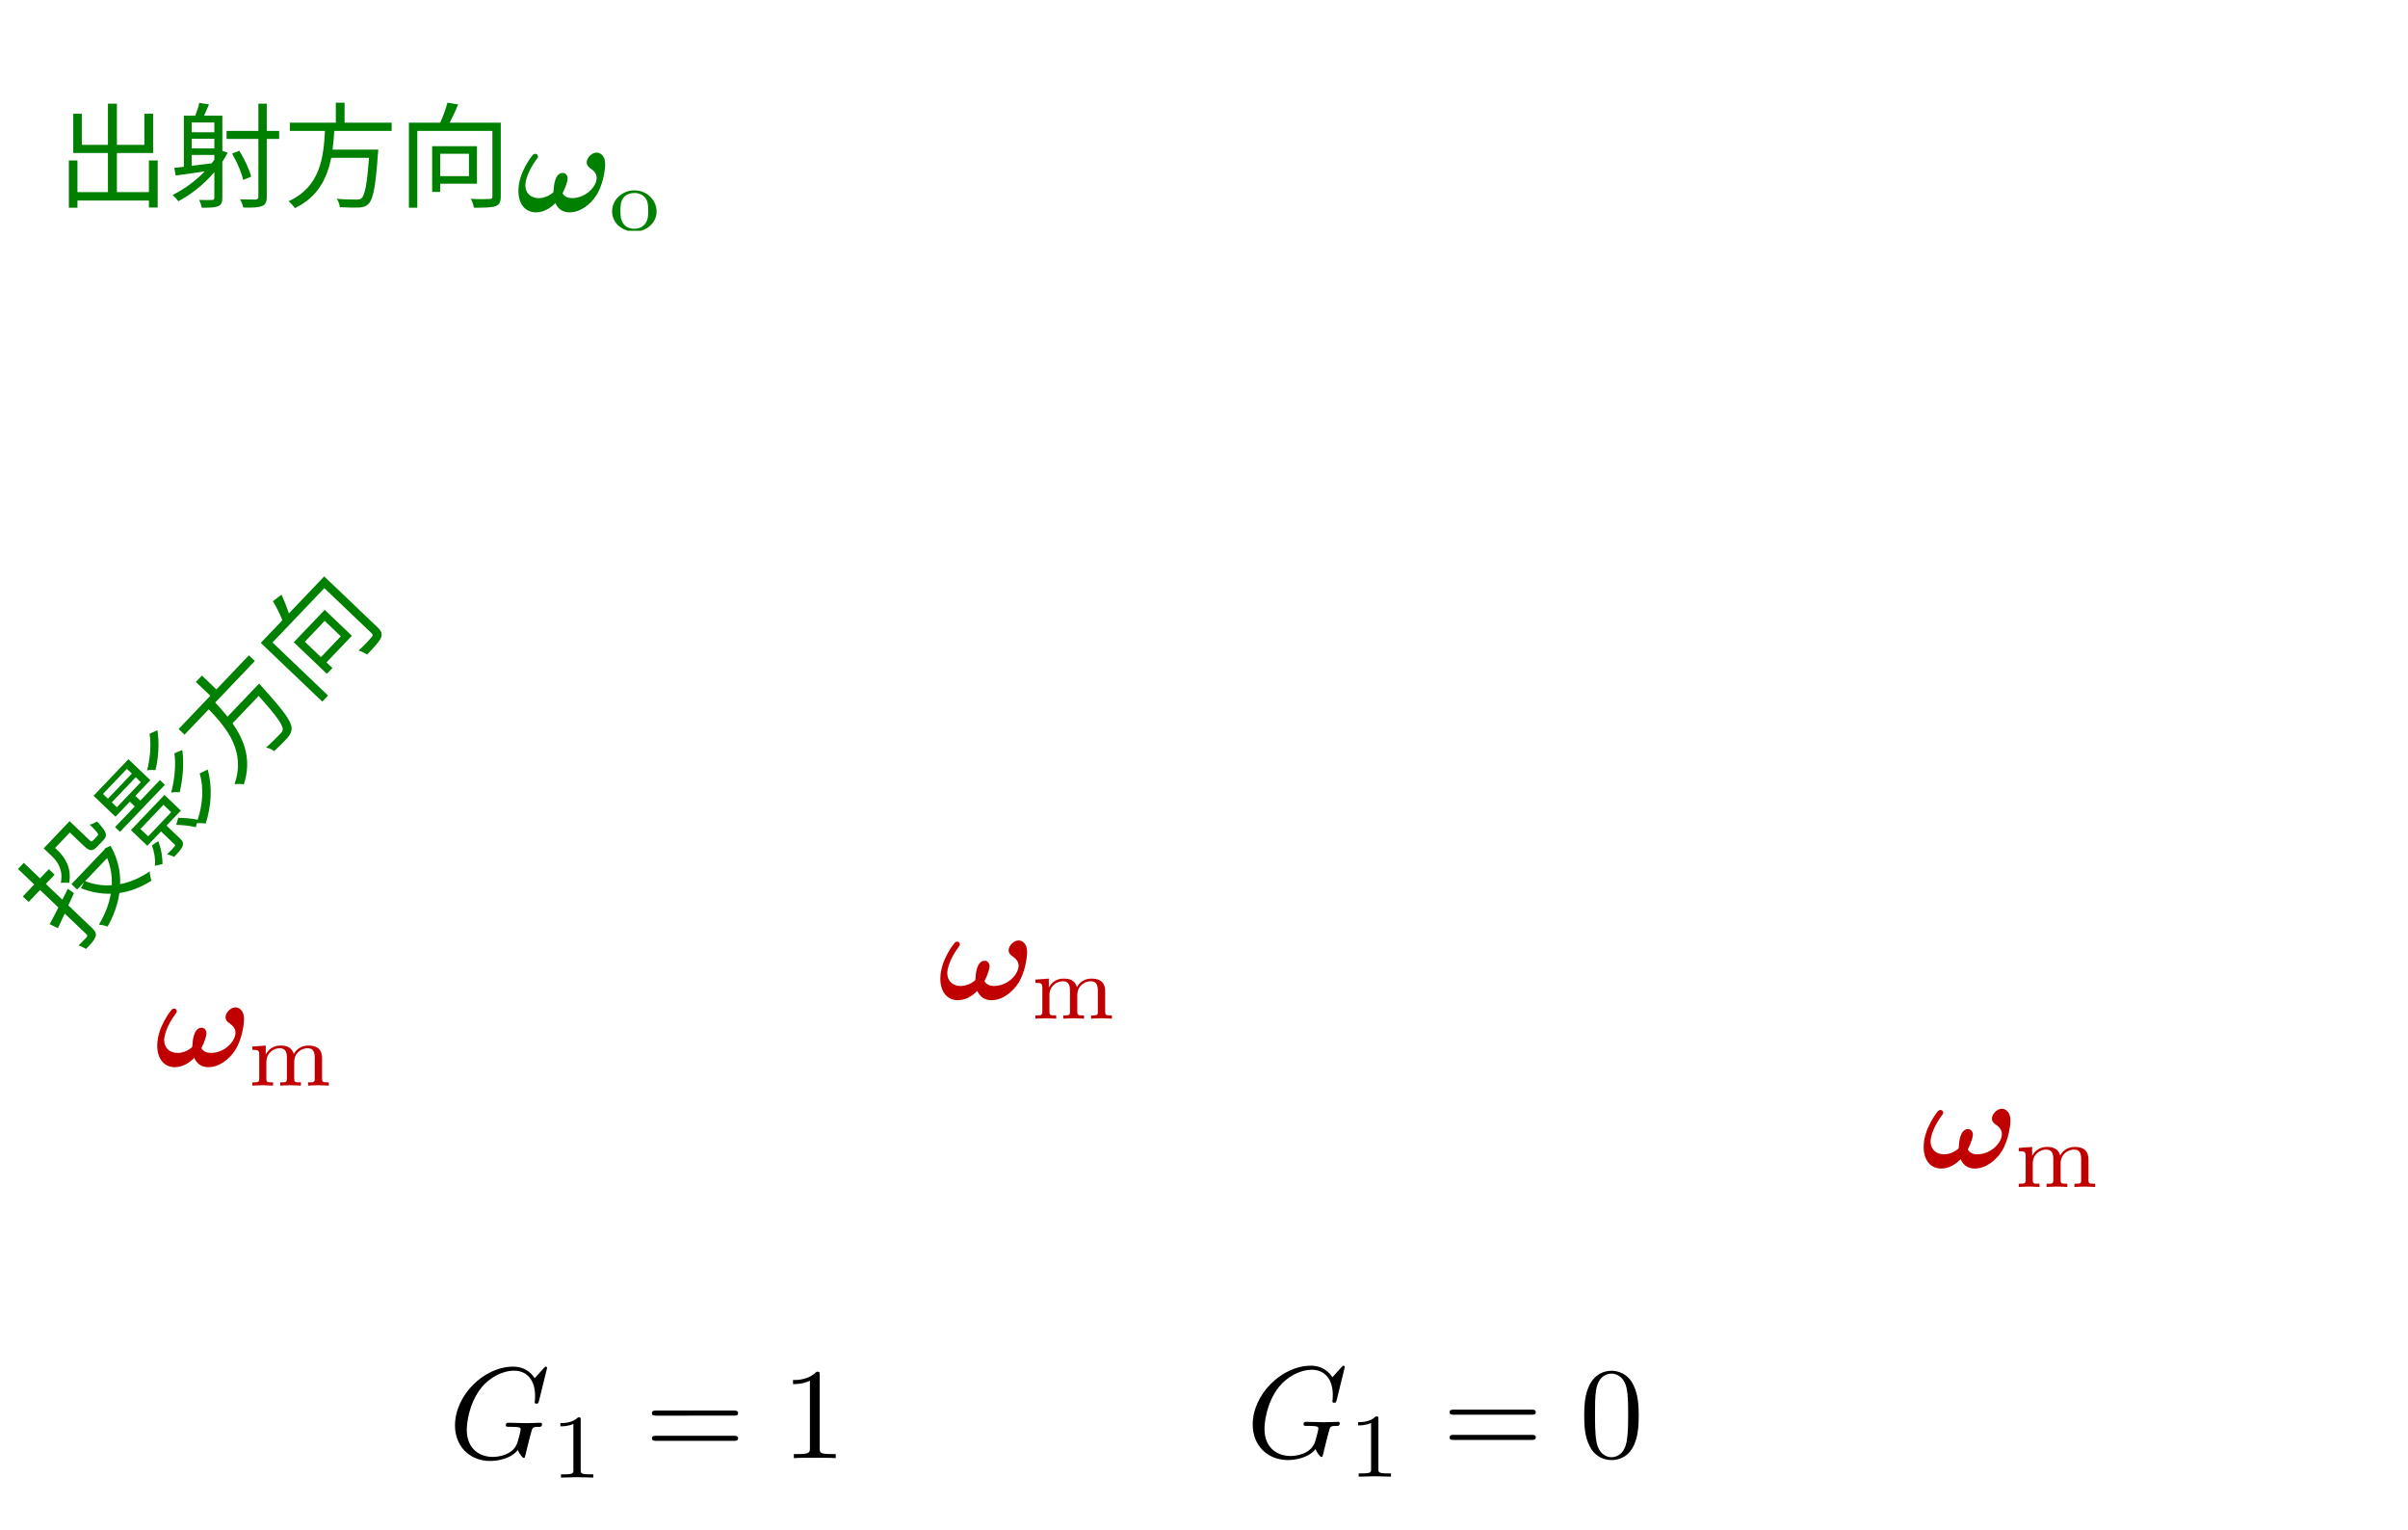
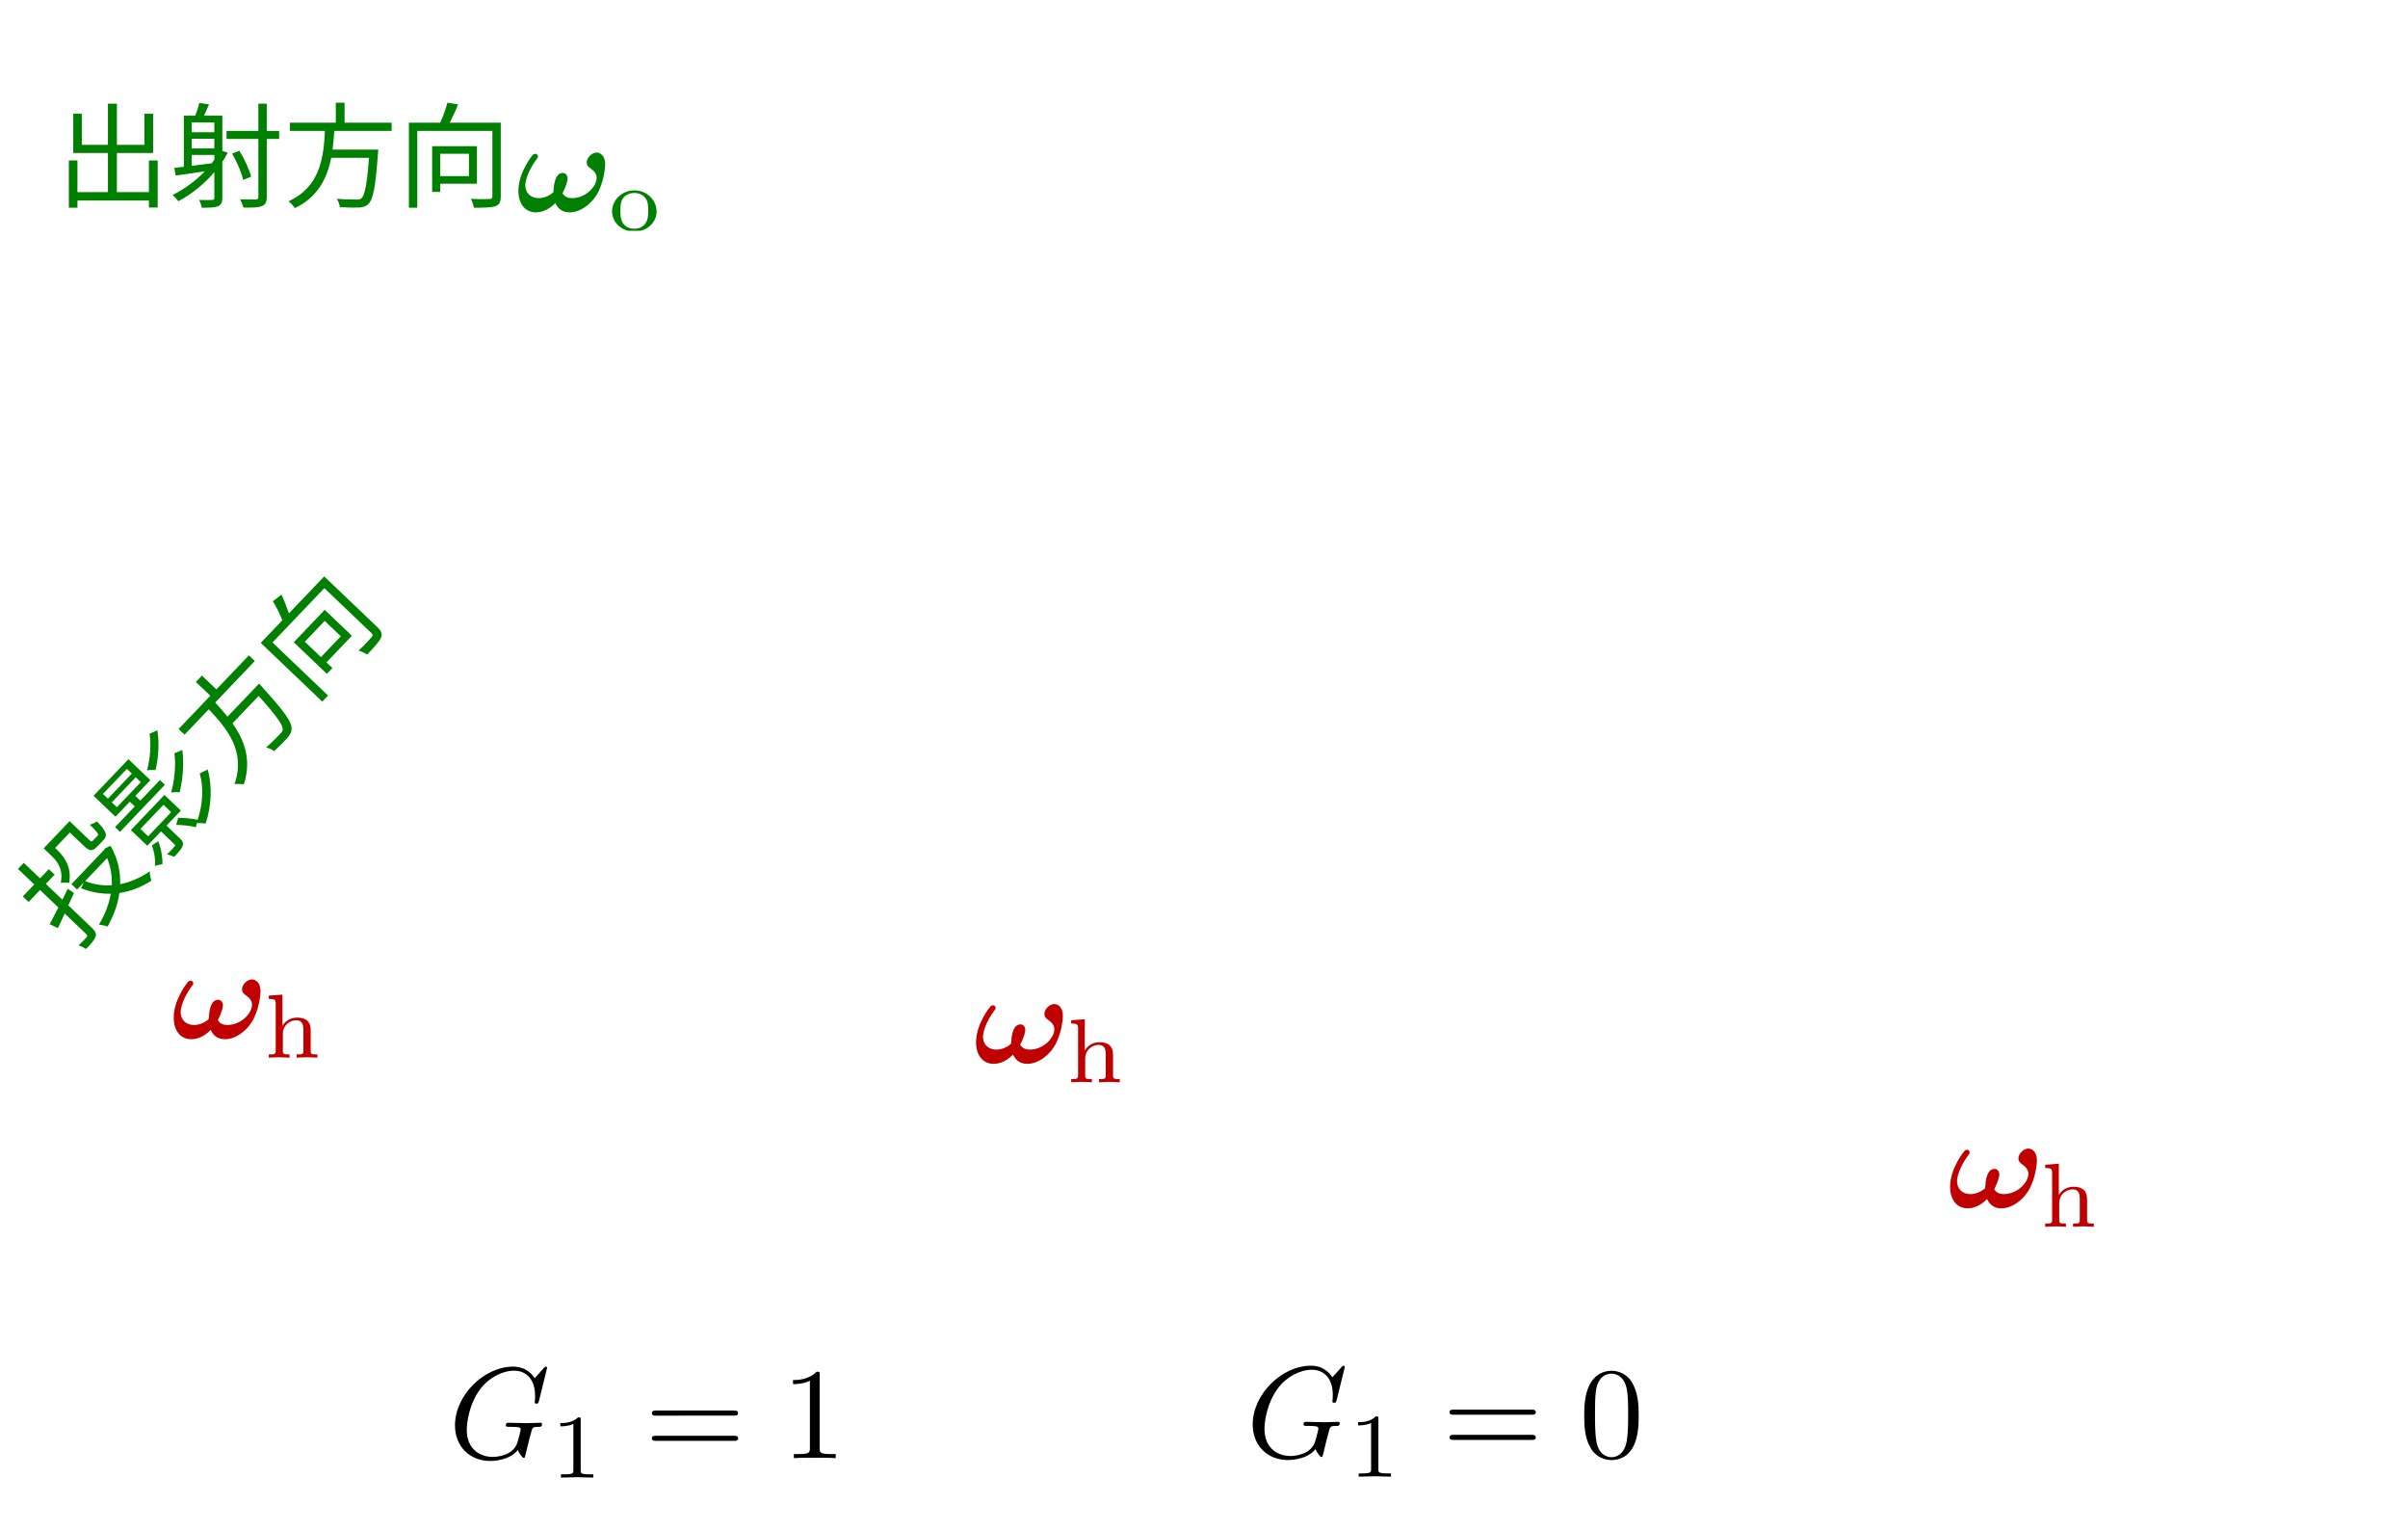
<svg xmlns="http://www.w3.org/2000/svg" width="52.228mm" height="33.174mm" viewBox="0 0 52.228 33.174" version="1.1" id="svg5" xml:space="preserve">
  <defs id="defs2">
    <rect x="394.784" y="410.127" width="49.204" height="16.614" id="rect7762" />
    <rect x="395.189" y="357.036" width="47.117" height="14.035" id="rect5579" />
    <clipPath clipPathUnits="userSpaceOnUse" id="clipPath5519">
      <g id="g5523" transform="matrix(7.777659,0,0,-7.777659,-841.3998,986.583)">
        <path d="m 108.182,126.848 h 52.298 V 93.674 h -52.298 z" id="path5521" style="stroke-width:0.129" />
      </g>
    </clipPath>
    <clipPath id="clipPath6293">
      <path clip-rule="nonzero" d="m 7,2 h 4 V 5.922 H 7 Z m 0,0" id="path3915" />
    </clipPath>
    <clipPath id="clipPath435">
      <path clip-rule="nonzero" d="m 7,2 h 7 V 5.922 H 7 Z m 0,0" id="path1110" />
    </clipPath>
    <clipPath id="clipPath9060">
      <path clip-rule="nonzero" d="m 8,3 h 4 V 8.301 H 8 Z m 0,0" id="path8471" />
    </clipPath>
    <clipPath id="clipPath953">
      <path clip-rule="nonzero" d="m 8,3 h 4 V 8.301 H 8 Z m 0,0" id="path3401" />
    </clipPath>
    <clipPath id="clipPath5658">
      <path clip-rule="nonzero" d="m 25,0 h 5.566 V 8 H 25 Z m 0,0" id="path3227" />
    </clipPath>
    <clipPath id="clipPath435-0">
      <path clip-rule="nonzero" d="m 7,2 h 7 V 5.922 H 7 Z m 0,0" id="path1110-6" />
    </clipPath>
    <clipPath id="clipPath435-3">
      <path clip-rule="nonzero" d="m 7,2 h 7 V 5.922 H 7 Z m 0,0" id="path1110-63" />
    </clipPath>
+     <clipPath id="clipPath1193">
+       <path clip-rule="nonzero" d="m 7,1 h 5 V 5.922 H 7 Z m 0,0" id="path207" />
+     </clipPath>
+     <clipPath id="clipPath1193-6">
+       <path clip-rule="nonzero" d="m 7,1 h 5 V 5.922 H 7 Z m 0,0" id="path207-5" />
+     </clipPath>
+     <clipPath id="clipPath1193-8">
+       <path clip-rule="nonzero" d="m 7,1 h 5 V 5.922 H 7 Z m 0,0" id="path207-4" />
+     </clipPath>
  </defs>
-   <g id="layer1" transform="translate(-108.2518,-93.67427)">
+   <g id="layer1" transform="translate(-108.252, -93.6743)">
    <g id="g1150" transform="matrix(0.1285734,0,0,-0.1285734,108.1816,126.8483)" />
    <g id="g1380" style="display:inline" transform="matrix(0.1285734,0,0,-0.1285734,108.1816,126.8483)" clip-path="url(#clipPath5519)">
      <g transform="matrix(1,0,0,-1,0,258.0208)" id="g1158">
        <path d="M 351.363,249.113 132.125,42.902" style="fill:none;stroke:#000000;stroke-width:1.6;stroke-linecap:butt;stroke-linejoin:miter;stroke-miterlimit:4;stroke-dasharray:1.6, 1.6;stroke-dashoffset:0;stroke-opacity:1" id="path1156" />
      </g>
      <g transform="matrix(1,0,0,-1,0,258.0208)" id="g1162">
        <path d="M 187.914,246.422 57.234,123.508" style="fill:#000000;fill-opacity:1;fill-rule:nonzero;stroke:#000000;stroke-width:1.6;stroke-linecap:butt;stroke-linejoin:miter;stroke-miterlimit:4;stroke-dasharray:1.6, 1.6;stroke-dashoffset:0;stroke-opacity:1" id="path1160" />
      </g>
      <g transform="matrix(1,0,0,-1,0,258.0208)" id="g1166">
        <path d="M 61.258,131.363 12.527,183.176" style="fill:#00ff00;fill-opacity:1;fill-rule:nonzero;stroke:#c00000;stroke-width:1.6;stroke-linecap:butt;stroke-linejoin:miter;stroke-miterlimit:4;stroke-dasharray:none;stroke-opacity:1" id="path1164" />
      </g>
      <g transform="matrix(-0.940583,-1,-1,0.940583,0,258.0208)" id="g1170">
        <path d="m 39.128,-95.428 -10e-4,-5.268" style="fill:none;stroke:#c00000;stroke-width:0.583;stroke-linecap:butt;stroke-linejoin:miter;stroke-miterlimit:4;stroke-dasharray:none;stroke-opacity:1" id="path1168" />
      </g>
      <g transform="matrix(-0.940583,-1,-1,0.940583,0,258.0208)" id="g1174">
        <path d="m 90.937,-95.428 0.002,-5.268" style="fill:none;stroke:#c00000;stroke-width:0.583;stroke-linecap:butt;stroke-linejoin:miter;stroke-miterlimit:4;stroke-dasharray:none;stroke-opacity:1" id="path1172" />
      </g>
      <g transform="matrix(1,0,0,-1,0,258.0208)" id="g1178">
        <path d="m 136.563,51.813 -70.68,75.14" style="fill:#00ff00;fill-opacity:1;fill-rule:nonzero;stroke:#c00000;stroke-width:1.6;stroke-linecap:butt;stroke-linejoin:miter;stroke-miterlimit:4;stroke-dasharray:none;stroke-opacity:1" id="path1176" />
      </g>
      <g transform="matrix(-0.940583,-1,-1,0.940583,0,258.0208)" id="g1182">
        <path d="m -40.66,-95.681 -0.002,-5.268" style="fill:none;stroke:#c00000;stroke-width:0.583;stroke-linecap:butt;stroke-linejoin:miter;stroke-miterlimit:4;stroke-dasharray:none;stroke-opacity:1" id="path1180" />
      </g>
      <g transform="matrix(-0.940583,-1,-1,0.940583,0,258.0208)" id="g1186">
        <path d="m 34.48,-95.681 v -5.27" style="fill:none;stroke:#c00000;stroke-width:0.583;stroke-linecap:butt;stroke-linejoin:miter;stroke-miterlimit:4;stroke-dasharray:none;stroke-opacity:1" id="path1184" />
      </g>
      <g transform="matrix(1,0,0,-1,0,258.0208)" id="g1190">
        <path d="M 174.781,12.148 141.414,47.625" style="fill:#00ff00;fill-opacity:1;fill-rule:nonzero;stroke:#c00000;stroke-width:1.6;stroke-linecap:butt;stroke-linejoin:miter;stroke-miterlimit:4;stroke-dasharray:none;stroke-opacity:1" id="path1188" />
      </g>
      <g transform="matrix(-0.940584,-1,-1,0.940584,0,258.0208)" id="g1194">
        <path d="m -80.783,-96.165 v -5.27" style="fill:none;stroke:#c00000;stroke-width:0.583;stroke-linecap:butt;stroke-linejoin:miter;stroke-miterlimit:4;stroke-dasharray:none;stroke-opacity:1" id="path1192" />
      </g>
      <g transform="matrix(-0.940584,-1,-1,0.940584,0,258.0208)" id="g1198">
        <path d="m -45.303,-96.166 -0.002,-5.268" style="fill:none;stroke:#c00000;stroke-width:0.583;stroke-linecap:butt;stroke-linejoin:miter;stroke-miterlimit:4;stroke-dasharray:none;stroke-opacity:1" id="path1196" />
      </g>
      <g transform="matrix(1,0,0,-1,0,258.0208)" id="g1202">
        <path d="m 175.492,250.609 c -6.469,-2.324 -11.812,-9.117 -25.277,-32.14 -3.184,-5.442 -6.215,-10.524 -6.735,-11.289 -0.519,-0.766 -0.871,-1.465 -0.781,-1.555 0.09,-0.09 9.406,8.52 20.699,19.133 11.293,10.609 20.891,19.629 21.329,20.035 0.785,0.738 0.769,0.77 -1.211,2.801 -3.114,3.183 -5.286,4 -8.024,3.015 z" style="fill:#000000;fill-opacity:1;fill-rule:nonzero;stroke:#000000;stroke-width:0.808;stroke-linecap:round;stroke-linejoin:miter;stroke-miterlimit:4;stroke-dasharray:none;stroke-opacity:1" id="path1200" />
      </g>
      <g transform="matrix(1,0,0,-1,0,258.0208)" id="g1206">
        <path d="m 329.711,252.891 c -5.836,-2.078 -11.594,-7.864 -18.168,-18.258 -1.336,-2.11 -5.941,-9.93 -10.234,-17.375 -8.871,-15.383 -13.102,-22.383 -16.821,-27.836 -1.425,-2.086 -2.543,-3.844 -2.48,-3.902 0.129,-0.125 67.539,63.222 67.695,63.617 0.059,0.148 -2.215,1.156 -5.051,2.242 -4.613,1.766 -5.558,1.988 -8.996,2.117 -2.992,0.113 -4.301,-0.019 -5.945,-0.605 z" style="fill:#000000;fill-opacity:1;fill-rule:nonzero;stroke:#000000;stroke-width:0.808;stroke-linecap:round;stroke-linejoin:miter;stroke-miterlimit:4;stroke-dasharray:none;stroke-opacity:1" id="path1204" />
      </g>
      <g transform="matrix(1,0,0,-1,0,258.0208)" id="g1210">
        <path d="M 106.23,230.539 C 105.375,217.965 85.66,200.824 85.66,200.824" style="fill:none;stroke:#000000;stroke-width:1.6;stroke-linecap:butt;stroke-linejoin:miter;stroke-miterlimit:4;stroke-dasharray:none;stroke-opacity:1" id="path1208" />
      </g>
      <g transform="matrix(1,-0.869565,-0.869565,-1,0,258.0208)" id="g1214">
        <path d="m 153.048,71.939 2.412,-2.414 -8.451,2.414 8.452,2.416 z" style="fill:#000000;fill-opacity:1;fill-rule:evenodd;stroke:#000000;stroke-width:0.604;stroke-linecap:butt;stroke-linejoin:miter;stroke-miterlimit:4;stroke-dasharray:none;stroke-opacity:1" id="path1212" />
      </g>
      <g transform="matrix(1,0,0,-1,0,258.0208)" id="g1218">
        <path d="m 237.199,249.609 c -8.859,14.289 -48.285,1.145 -48.285,1.145" style="fill:none;stroke:#000000;stroke-width:1.6;stroke-linecap:butt;stroke-linejoin:miter;stroke-miterlimit:4;stroke-dasharray:none;stroke-opacity:1" id="path1216" />
      </g>
      <g transform="matrix(1,-0.333334,-0.333334,-1,0,258.0208)" id="g1222">
        <path d="m 251.319,169.004 3.035,-3.035 -10.625,3.034 10.625,3.036 z" style="fill:#000000;fill-opacity:1;fill-rule:evenodd;stroke:#000000;stroke-width:0.759;stroke-linecap:butt;stroke-linejoin:miter;stroke-miterlimit:4;stroke-dasharray:none;stroke-opacity:1" id="path1220" />
      </g>
      <g transform="matrix(1,0,0,-1,0,258.0208)" id="g1226">
        <path d="m 280.398,234.508 c 6,-8.715 26.141,2.144 26.141,2.144" style="fill:none;stroke:#000000;stroke-width:1.6;stroke-linecap:butt;stroke-linejoin:miter;stroke-miterlimit:4;stroke-dasharray:none;stroke-opacity:1" id="path1224" />
      </g>
      <g transform="matrix(-1,0.539008,0.539008,1,0,258.0208)" id="g1230">
        <path d="m -330.737,-55.344 2.817,-2.818 -9.86,2.818 9.86,2.814 z" style="fill:#000000;fill-opacity:1;fill-rule:evenodd;stroke:#000000;stroke-width:0.704;stroke-linecap:butt;stroke-linejoin:miter;stroke-miterlimit:4;stroke-dasharray:none;stroke-opacity:1" id="path1228" />
      </g>
      <g transform="matrix(1,0,0,-1,0,258.0208)" id="g1250">
        <path d="M 79.91,195.695 51.813,165.746" style="fill:none;stroke:#c00000;stroke-width:1.6;stroke-linecap:butt;stroke-linejoin:miter;stroke-miterlimit:4;stroke-dasharray:none;stroke-opacity:1" id="path1248" />
      </g>
      <g transform="matrix(0.938247,-1,-1,-0.938247,0,258.0208)" id="g1254">
        <path d="m 118.67,55.15 2.334,-2.334 -8.171,2.335 8.17,2.333 z" style="fill:#c00000;fill-opacity:1;fill-rule:evenodd;stroke:#c00000;stroke-width:0.583;stroke-linecap:butt;stroke-linejoin:miter;stroke-miterlimit:4;stroke-dasharray:none;stroke-opacity:1" id="path1252" />
      </g>
      <g transform="matrix(1,0,0,-1,0,258.0208)" id="g1258">
        <path d="M 224.648,198.793 193.184,172.402" style="fill:none;stroke:#c00000;stroke-width:1.6;stroke-linecap:butt;stroke-linejoin:miter;stroke-miterlimit:4;stroke-dasharray:none;stroke-opacity:1" id="path1256" />
      </g>
      <g transform="matrix(1,-0.838739,-0.838739,-1,0,258.0208)" id="g1262">
        <path d="m 203.196,6.087 2.45,-2.453 -8.579,2.453 8.58,2.452 z" style="fill:#c00000;fill-opacity:1;fill-rule:evenodd;stroke:#c00000;stroke-width:0.613;stroke-linecap:butt;stroke-linejoin:miter;stroke-miterlimit:4;stroke-dasharray:none;stroke-opacity:1" id="path1260" />
      </g>
      <g transform="matrix(1,0,0,-1,0,258.0208)" id="g1266">
        <path d="M 373.98,239.891 356.074,202.93" style="fill:none;stroke:#c00000;stroke-width:1.6;stroke-linecap:butt;stroke-linejoin:miter;stroke-miterlimit:4;stroke-dasharray:none;stroke-opacity:1" id="path1264" />
      </g>
      <g transform="matrix(0.484413,-1,-1,-0.484413,0,258.0208)" id="g1270">
        <path d="m 309.828,-208.782 2.879,-2.879 -10.078,2.879 10.077,2.882 z" style="fill:#c00000;fill-opacity:1;fill-rule:evenodd;stroke:#c00000;stroke-width:0.72;stroke-linecap:butt;stroke-linejoin:miter;stroke-miterlimit:4;stroke-dasharray:none;stroke-opacity:1" id="path1268" />
      </g>
      <g transform="matrix(1,0,0,-1,0,258.0208)" id="g1286">
        <path d="m 56.098,225.813 c 39.172,-48.383 50.5,-66.11 84.066,-21.012 10.188,13.691 28.945,59.117 43.316,44.957 45.844,-45.164 66.485,-100.797 86.454,-77.313 35.671,41.953 43.523,92.125 72.5,81.289 33.043,-12.355 37.796,-15.074 62.945,-27.8" style="fill:none;stroke:#c00000;stroke-width:2.4;stroke-linecap:butt;stroke-linejoin:miter;stroke-miterlimit:4;stroke-dasharray:none;stroke-opacity:1" id="path1284" />
      </g>
      <g transform="matrix(1,0,0,-1,0,258.0208)" id="g1290">
        <path d="M 54.133,225.305 5.289,179.363" style="fill:none;stroke:#000000;stroke-width:1.6;stroke-linecap:butt;stroke-linejoin:miter;stroke-miterlimit:4;stroke-dasharray:1.6, 1.6;stroke-dashoffset:0;stroke-opacity:1" id="path1288" />
      </g>
      <g transform="matrix(1,0,0,-1,0,258.0208)" id="g1294">
        <path d="M 406.207,226.68 169.281,3.832" style="fill:none;stroke:#000000;stroke-width:1.6;stroke-linecap:butt;stroke-linejoin:miter;stroke-miterlimit:4;stroke-dasharray:1.6, 1.6;stroke-dashoffset:0;stroke-opacity:1" id="path1292" />
      </g>
      <g transform="matrix(1,0,0,-1,0,258.0208)" id="g1298">
        <path d="M 169.645,4.156 4.91,179.301" style="fill:#00ff00;fill-opacity:1;fill-rule:nonzero;stroke:#008000;stroke-width:2.4;stroke-linecap:butt;stroke-linejoin:miter;stroke-miterlimit:4;stroke-dasharray:none;stroke-opacity:1" id="path1296" />
      </g>
      <g transform="matrix(-0.940583,-1,-1,0.940583,0,258.0208)" id="g1302">
        <path d="m -82.456,-88.134 v -7.903" style="fill:none;stroke:#008000;stroke-width:0.874;stroke-linecap:butt;stroke-linejoin:miter;stroke-miterlimit:4;stroke-dasharray:none;stroke-opacity:1" id="path1300" />
      </g>
      <g transform="matrix(-0.940583,-1,-1,0.940583,0,258.0208)" id="g1306">
        <path d="m 92.684,-88.134 0.001,-7.903" style="fill:none;stroke:#008000;stroke-width:0.874;stroke-linecap:butt;stroke-linejoin:miter;stroke-miterlimit:4;stroke-dasharray:none;stroke-opacity:1" id="path1304" />
      </g>
      <g transform="matrix(1,0,0,-1,0,258.0208)" id="g1310">
        <path d="M 80.055,87.617 28.91,39.512" style="fill:none;stroke:#008000;stroke-width:1.6;stroke-linecap:butt;stroke-linejoin:miter;stroke-miterlimit:4;stroke-dasharray:none;stroke-opacity:1" id="path1308" />
      </g>
      <g transform="matrix(1,-0.940583,-0.940583,-1,0,258.0208)" id="g1314">
        <path d="M 39.72,6.538 42.05,4.206 33.893,6.539 42.05,8.87 Z" style="fill:#008000;fill-opacity:1;fill-rule:evenodd;stroke:#008000;stroke-width:0.583;stroke-linecap:butt;stroke-linejoin:miter;stroke-miterlimit:4;stroke-dasharray:none;stroke-opacity:1" id="path1312" />
      </g>
    </g>
    <text xml:space="preserve" transform="matrix(0.2645833,0,0,0.2645833,4.908542,1.260762)" id="text5577" style="font-size:9.333px;line-height:1.25;font-family:sans-serif;white-space:pre;shape-inside:url(#rect5579);display:inline;fill:#008000;fill-opacity:1">
-       <tspan x="395.189" y="365.552" id="tspan857">出射方向</tspan>
+       <tspan x="395.189" y="365.552" id="tspan9440">出射方向</tspan>
    </text>
    <g transform="matrix(0.8,0,0,0.8,119.4959,96.98296)" id="g5881" style="fill:#008000;fill-opacity:1">
      <g fill="#000000" fill-opacity="1" id="g19" transform="matrix(0.352778,0,0,0.352778,-0.0771701,0.0309122)" style="fill:#008000;fill-opacity:1">
        <g id="use17" transform="translate(0,4.428)" style="fill:#008000;fill-opacity:1">
          <path d="M 3.609,-1.391 C 3.859,-1.859 4,-2.344 4,-2.516 c 0,-0.219 -0.125,-0.438 -0.375,-0.438 -0.625,0 -0.688,1.062 -0.703,1.328 C 2.906,-1.469 2.906,-1.469 2.891,-1.453 2.734,-1.312 2.312,-1.016 1.781,-1.016 1.125,-1.016 0.75,-1.453 0.75,-2 c 0,-0.312 0.172,-1.062 0.859,-2 0.094,-0.109 0.109,-0.141 0.109,-0.219 0,-0.125 -0.094,-0.203 -0.203,-0.203 -0.094,0 -0.156,0.062 -0.172,0.062 -0.047,0.047 -1.125,1.344 -1.125,2.781 0,1 0.516,1.656 1.359,1.656 0.703,0 1.266,-0.484 1.484,-0.719 0.125,0.297 0.422,0.719 1.078,0.719 0.859,0 1.625,-0.625 2.062,-1.297 0.609,-0.953 0.688,-2.234 0.688,-2.375 0,-0.766 -0.453,-0.922 -0.656,-0.922 -0.375,0 -0.766,0.406 -0.766,0.75 0,0.266 0.188,0.391 0.297,0.469 0.25,0.172 0.469,0.406 0.469,0.719 0,0.672 -0.844,1.562 -1.891,1.562 -0.281,0 -0.562,-0.078 -0.734,-0.375 z m 0,0" id="path31" style="fill:#008000;fill-opacity:1" />
        </g>
      </g>
      <g clip-path="url(#clipPath6293)" id="g25" transform="matrix(0.352778,0,0,0.352778,-0.0771701,0.0309122)" style="fill:#008000;fill-opacity:1">
        <g fill="#000000" fill-opacity="1" id="g23" style="fill:#008000;fill-opacity:1">
          <g id="use21" transform="translate(7.151,5.922)" style="fill:#008000;fill-opacity:1">
            <path d="m 3.688,-1.484 c 0,-0.875 -0.75,-1.625 -1.703,-1.625 -0.969,0 -1.719,0.75 -1.719,1.625 0,0.859 0.766,1.547 1.719,1.547 0.938,0 1.703,-0.688 1.703,-1.547 z M 1.984,-0.156 c -0.266,0 -0.641,-0.078 -0.875,-0.422 -0.188,-0.281 -0.203,-0.641 -0.203,-0.969 0,-0.297 0,-0.719 0.25,-1.016 0.172,-0.203 0.469,-0.344 0.828,-0.344 0.406,0 0.703,0.188 0.859,0.406 0.188,0.266 0.203,0.625 0.203,0.953 0,0.328 -0.016,0.703 -0.219,0.984 -0.188,0.266 -0.5,0.406 -0.844,0.406 z m 0,0" id="path35" style="fill:#008000;fill-opacity:1" />
          </g>
        </g>
      </g>
    </g>
-     <g transform="matrix(0.8,0,0,0.8,111.6626,115.5178)" id="g6171" style="fill:#c00000;fill-opacity:1">
-       <g fill="#000000" fill-opacity="1" id="g6161" transform="matrix(0.352778,0,0,0.352778,-0.0771701,0.0309122)" style="fill:#c00000;fill-opacity:1">
-         <g id="g6159" transform="translate(0,4.428)" style="fill:#c00000;fill-opacity:1">
-           <path d="M 3.609,-1.391 C 3.859,-1.859 4,-2.344 4,-2.516 c 0,-0.219 -0.125,-0.438 -0.375,-0.438 -0.625,0 -0.688,1.062 -0.703,1.328 C 2.906,-1.469 2.906,-1.469 2.891,-1.453 2.734,-1.312 2.312,-1.016 1.781,-1.016 1.125,-1.016 0.75,-1.453 0.75,-2 c 0,-0.312 0.172,-1.062 0.859,-2 0.094,-0.109 0.109,-0.141 0.109,-0.219 0,-0.125 -0.094,-0.203 -0.203,-0.203 -0.094,0 -0.156,0.062 -0.172,0.062 -0.047,0.047 -1.125,1.344 -1.125,2.781 0,1 0.516,1.656 1.359,1.656 0.703,0 1.266,-0.484 1.484,-0.719 0.125,0.297 0.422,0.719 1.078,0.719 0.859,0 1.625,-0.625 2.062,-1.297 0.609,-0.953 0.688,-2.234 0.688,-2.375 0,-0.766 -0.453,-0.922 -0.656,-0.922 -0.375,0 -0.766,0.406 -0.766,0.75 0,0.266 0.188,0.391 0.297,0.469 0.25,0.172 0.469,0.406 0.469,0.719 0,0.672 -0.844,1.562 -1.891,1.562 -0.281,0 -0.562,-0.078 -0.734,-0.375 z m 0,0" id="path6157" style="fill:#c00000;fill-opacity:1" />
-         </g>
-       </g>
-       <g clip-path="url(#clipPath435)" id="g6169" transform="matrix(0.352778,0,0,0.352778,-0.0771701,0.0309122)" style="fill:#c00000;fill-opacity:1">
-         <g fill="#000000" fill-opacity="1" id="g6167" style="fill:#c00000;fill-opacity:1">
-           <g id="g6165" transform="translate(7.151,5.922)" style="fill:#c00000;fill-opacity:1">
-             <path d="m 5.734,-2.109 c 0,-0.609 -0.312,-0.969 -1.047,-0.969 -0.562,0 -0.938,0.297 -1.125,0.656 -0.141,-0.5 -0.516,-0.656 -1.016,-0.656 -0.578,0 -0.938,0.312 -1.141,0.688 v -0.688 L 0.375,-3 v 0.25 c 0.469,0 0.531,0.047 0.531,0.391 v 1.812 C 0.906,-0.25 0.828,-0.25 0.375,-0.25 V 0 C 0.391,0 0.875,-0.031 1.172,-0.031 1.422,-0.031 1.906,0 1.969,0 v -0.25 c -0.453,0 -0.516,0 -0.516,-0.297 V -1.812 c 0,-0.719 0.578,-1.062 1.031,-1.062 0.484,0 0.547,0.375 0.547,0.734 v 1.594 C 3.031,-0.25 2.969,-0.25 2.516,-0.25 V 0 C 2.531,0 3.016,-0.031 3.312,-0.031 3.562,-0.031 4.047,0 4.109,0 v -0.25 c -0.453,0 -0.516,0 -0.516,-0.297 V -1.812 c 0,-0.719 0.578,-1.062 1.031,-1.062 0.484,0 0.547,0.375 0.547,0.734 v 1.594 C 5.172,-0.25 5.109,-0.25 4.656,-0.25 V 0 c 0.016,0 0.5,-0.031 0.797,-0.031 C 5.703,-0.031 6.188,0 6.25,0 v -0.25 c -0.453,0 -0.516,0 -0.516,-0.297 z m 0,0" id="path6163" style="fill:#c00000;fill-opacity:1" />
-           </g>
-         </g>
-       </g>
-     </g>
-     <g transform="matrix(0.8,0,0,0.8,128.6474,114.0659)" id="g6171-3" style="fill:#c00000;fill-opacity:1">
-       <g fill="#000000" fill-opacity="1" id="g6161-9" transform="matrix(0.352778,0,0,0.352778,-0.0771701,0.0309122)" style="fill:#c00000;fill-opacity:1">
-         <g id="g6159-0" transform="translate(0,4.428)" style="fill:#c00000;fill-opacity:1">
-           <path d="M 3.609,-1.391 C 3.859,-1.859 4,-2.344 4,-2.516 c 0,-0.219 -0.125,-0.438 -0.375,-0.438 -0.625,0 -0.688,1.062 -0.703,1.328 C 2.906,-1.469 2.906,-1.469 2.891,-1.453 2.734,-1.312 2.312,-1.016 1.781,-1.016 1.125,-1.016 0.75,-1.453 0.75,-2 c 0,-0.312 0.172,-1.062 0.859,-2 0.094,-0.109 0.109,-0.141 0.109,-0.219 0,-0.125 -0.094,-0.203 -0.203,-0.203 -0.094,0 -0.156,0.062 -0.172,0.062 -0.047,0.047 -1.125,1.344 -1.125,2.781 0,1 0.516,1.656 1.359,1.656 0.703,0 1.266,-0.484 1.484,-0.719 0.125,0.297 0.422,0.719 1.078,0.719 0.859,0 1.625,-0.625 2.062,-1.297 0.609,-0.953 0.688,-2.234 0.688,-2.375 0,-0.766 -0.453,-0.922 -0.656,-0.922 -0.375,0 -0.766,0.406 -0.766,0.75 0,0.266 0.188,0.391 0.297,0.469 0.25,0.172 0.469,0.406 0.469,0.719 0,0.672 -0.844,1.562 -1.891,1.562 -0.281,0 -0.562,-0.078 -0.734,-0.375 z m 0,0" id="path6157-1" style="fill:#c00000;fill-opacity:1" />
-         </g>
-       </g>
-       <g clip-path="url(#clipPath435-0)" id="g6169-1" transform="matrix(0.352778,0,0,0.352778,-0.0771701,0.0309122)" style="fill:#c00000;fill-opacity:1">
-         <g fill="#000000" fill-opacity="1" id="g6167-8" style="fill:#c00000;fill-opacity:1">
-           <g id="g6165-3" transform="translate(7.151,5.922)" style="fill:#c00000;fill-opacity:1">
-             <path d="m 5.734,-2.109 c 0,-0.609 -0.312,-0.969 -1.047,-0.969 -0.562,0 -0.938,0.297 -1.125,0.656 -0.141,-0.5 -0.516,-0.656 -1.016,-0.656 -0.578,0 -0.938,0.312 -1.141,0.688 v -0.688 L 0.375,-3 v 0.25 c 0.469,0 0.531,0.047 0.531,0.391 v 1.812 C 0.906,-0.25 0.828,-0.25 0.375,-0.25 V 0 C 0.391,0 0.875,-0.031 1.172,-0.031 1.422,-0.031 1.906,0 1.969,0 v -0.25 c -0.453,0 -0.516,0 -0.516,-0.297 V -1.812 c 0,-0.719 0.578,-1.062 1.031,-1.062 0.484,0 0.547,0.375 0.547,0.734 v 1.594 C 3.031,-0.25 2.969,-0.25 2.516,-0.25 V 0 C 2.531,0 3.016,-0.031 3.312,-0.031 3.562,-0.031 4.047,0 4.109,0 v -0.25 c -0.453,0 -0.516,0 -0.516,-0.297 V -1.812 c 0,-0.719 0.578,-1.062 1.031,-1.062 0.484,0 0.547,0.375 0.547,0.734 v 1.594 C 5.172,-0.25 5.109,-0.25 4.656,-0.25 V 0 c 0.016,0 0.5,-0.031 0.797,-0.031 C 5.703,-0.031 6.188,0 6.25,0 v -0.25 c -0.453,0 -0.516,0 -0.516,-0.297 z m 0,0" id="path6163-1" style="fill:#c00000;fill-opacity:1" />
-           </g>
-         </g>
-       </g>
-     </g>
-     <g transform="matrix(0.8,0,0,0.8,149.9749,117.7158)" id="g6171-8" style="fill:#c00000;fill-opacity:1">
-       <g fill="#000000" fill-opacity="1" id="g6161-5" transform="matrix(0.352778,0,0,0.352778,-0.0771701,0.0309122)" style="fill:#c00000;fill-opacity:1">
-         <g id="g6159-3" transform="translate(0,4.428)" style="fill:#c00000;fill-opacity:1">
-           <path d="M 3.609,-1.391 C 3.859,-1.859 4,-2.344 4,-2.516 c 0,-0.219 -0.125,-0.438 -0.375,-0.438 -0.625,0 -0.688,1.062 -0.703,1.328 C 2.906,-1.469 2.906,-1.469 2.891,-1.453 2.734,-1.312 2.312,-1.016 1.781,-1.016 1.125,-1.016 0.75,-1.453 0.75,-2 c 0,-0.312 0.172,-1.062 0.859,-2 0.094,-0.109 0.109,-0.141 0.109,-0.219 0,-0.125 -0.094,-0.203 -0.203,-0.203 -0.094,0 -0.156,0.062 -0.172,0.062 -0.047,0.047 -1.125,1.344 -1.125,2.781 0,1 0.516,1.656 1.359,1.656 0.703,0 1.266,-0.484 1.484,-0.719 0.125,0.297 0.422,0.719 1.078,0.719 0.859,0 1.625,-0.625 2.062,-1.297 0.609,-0.953 0.688,-2.234 0.688,-2.375 0,-0.766 -0.453,-0.922 -0.656,-0.922 -0.375,0 -0.766,0.406 -0.766,0.75 0,0.266 0.188,0.391 0.297,0.469 0.25,0.172 0.469,0.406 0.469,0.719 0,0.672 -0.844,1.562 -1.891,1.562 -0.281,0 -0.562,-0.078 -0.734,-0.375 z m 0,0" id="path6157-3" style="fill:#c00000;fill-opacity:1" />
-         </g>
-       </g>
-       <g clip-path="url(#clipPath435-3)" id="g6169-0" transform="matrix(0.352778,0,0,0.352778,-0.0771701,0.0309122)" style="fill:#c00000;fill-opacity:1">
-         <g fill="#000000" fill-opacity="1" id="g6167-6" style="fill:#c00000;fill-opacity:1">
-           <g id="g6165-4" transform="translate(7.151,5.922)" style="fill:#c00000;fill-opacity:1">
-             <path d="m 5.734,-2.109 c 0,-0.609 -0.312,-0.969 -1.047,-0.969 -0.562,0 -0.938,0.297 -1.125,0.656 -0.141,-0.5 -0.516,-0.656 -1.016,-0.656 -0.578,0 -0.938,0.312 -1.141,0.688 v -0.688 L 0.375,-3 v 0.25 c 0.469,0 0.531,0.047 0.531,0.391 v 1.812 C 0.906,-0.25 0.828,-0.25 0.375,-0.25 V 0 C 0.391,0 0.875,-0.031 1.172,-0.031 1.422,-0.031 1.906,0 1.969,0 v -0.25 c -0.453,0 -0.516,0 -0.516,-0.297 V -1.812 c 0,-0.719 0.578,-1.062 1.031,-1.062 0.484,0 0.547,0.375 0.547,0.734 v 1.594 C 3.031,-0.25 2.969,-0.25 2.516,-0.25 V 0 C 2.531,0 3.016,-0.031 3.312,-0.031 3.562,-0.031 4.047,0 4.109,0 v -0.25 c -0.453,0 -0.516,0 -0.516,-0.297 V -1.812 c 0,-0.719 0.578,-1.062 1.031,-1.062 0.484,0 0.547,0.375 0.547,0.734 v 1.594 C 5.172,-0.25 5.109,-0.25 4.656,-0.25 V 0 c 0.016,0 0.5,-0.031 0.797,-0.031 C 5.703,-0.031 6.188,0 6.25,0 v -0.25 c -0.453,0 -0.516,0 -0.516,-0.297 z m 0,0" id="path6163-3" style="fill:#c00000;fill-opacity:1" />
-           </g>
-         </g>
-       </g>
-     </g>
    <g transform="matrix(0.8,0,0,0.8,118.1202,123.3069)" id="g6480">
      <g fill="#000000" fill-opacity="1" id="g26" transform="matrix(0.352778,0,0,0.352778,-0.176389,0.0787576)">
        <g id="use24" transform="translate(0,6.808)">
          <path d="m 7.578,-6.922 c 0,-0.031 -0.016,-0.109 -0.109,-0.109 -0.031,0 -0.047,0.016 -0.156,0.125 L 6.625,-6.141 C 6.531,-6.281 6.078,-7.031 4.969,-7.031 2.734,-7.031 0.5,-4.828 0.5,-2.516 c 0,1.594 1.109,2.734 2.719,2.734 0.438,0 0.891,-0.094 1.25,-0.234 0.5,-0.203 0.688,-0.406 0.859,-0.609 0.094,0.25 0.359,0.609 0.453,0.609 0.047,0 0.078,-0.031 0.078,-0.031 C 5.875,-0.062 5.969,-0.453 6.016,-0.656 l 0.188,-0.766 C 6.25,-1.594 6.297,-1.766 6.344,-1.938 c 0.109,-0.438 0.109,-0.469 0.688,-0.469 0.047,0 0.156,-0.016 0.156,-0.203 0,-0.078 -0.047,-0.109 -0.125,-0.109 -0.234,0 -0.828,0.031 -1.047,0.031 -0.312,0 -1.094,-0.031 -1.406,-0.031 -0.078,0 -0.203,0 -0.203,0.203 0,0.109 0.078,0.109 0.297,0.109 0.016,0 0.297,0 0.531,0.016 0.266,0.031 0.312,0.062 0.312,0.188 0,0.094 -0.109,0.531 -0.219,0.906 -0.281,1.094 -1.562,1.203 -1.922,1.203 -0.953,0 -2,-0.562 -2,-2.094 0,-0.312 0.094,-1.953 1.141,-3.25 0.547,-0.672 1.516,-1.281 2.5,-1.281 1.016,0 1.609,0.766 1.609,1.922 0,0.406 -0.031,0.406 -0.031,0.516 0,0.094 0.109,0.094 0.141,0.094 0.125,0 0.125,-0.016 0.188,-0.203 z m 0,0" id="path46" />
        </g>
      </g>
      <g clip-path="url(#clipPath9060)" id="g32" transform="matrix(0.352778,0,0,0.352778,-0.176389,0.0787576)">
        <g fill="#000000" fill-opacity="1" id="g30">
          <g id="use28" transform="translate(7.833,8.302)">
            <path d="m 2.328,-4.438 c 0,-0.188 0,-0.188 -0.203,-0.188 -0.453,0.438 -1.078,0.438 -1.359,0.438 v 0.25 c 0.156,0 0.625,0 1,-0.188 v 3.547 c 0,0.234 0,0.328 -0.688,0.328 H 0.812 V 0 c 0.125,0 0.984,-0.031 1.234,-0.031 0.219,0 1.094,0.031 1.25,0.031 V -0.25 H 3.031 c -0.703,0 -0.703,-0.094 -0.703,-0.328 z m 0,0" id="path50" />
          </g>
        </g>
      </g>
      <g fill="#000000" fill-opacity="1" id="g36" transform="matrix(0.352778,0,0,0.352778,-0.176389,0.0787576)">
        <g id="use34" transform="translate(15.07,6.808)">
          <path d="m 6.844,-3.266 c 0.156,0 0.344,0 0.344,-0.188 C 7.188,-3.656 7,-3.656 6.859,-3.656 h -5.969 c -0.141,0 -0.328,0 -0.328,0.203 0,0.188 0.188,0.188 0.328,0.188 z m 0.016,1.938 c 0.141,0 0.328,0 0.328,-0.203 0,-0.188 -0.188,-0.188 -0.344,-0.188 H 0.891 c -0.141,0 -0.328,0 -0.328,0.188 0,0.203 0.188,0.203 0.328,0.203 z m 0,0" id="path54" />
        </g>
      </g>
      <g fill="#000000" fill-opacity="1" id="g40" transform="matrix(0.352778,0,0,0.352778,-0.176389,0.0787576)">
        <g id="use38" transform="translate(25.58851,6.808)">
          <path d="m 2.938,-6.375 c 0,-0.25 0,-0.266 -0.234,-0.266 C 2.078,-6 1.203,-6 0.891,-6 v 0.312 c 0.203,0 0.781,0 1.297,-0.266 v 5.172 c 0,0.359 -0.031,0.469 -0.922,0.469 h -0.312 V 0 c 0.344,-0.031 1.203,-0.031 1.609,-0.031 0.391,0 1.266,0 1.609,0.031 v -0.312 h -0.312 c -0.906,0 -0.922,-0.109 -0.922,-0.469 z m 0,0" id="path58" />
        </g>
      </g>
    </g>
    <g transform="matrix(0.8,0,0,0.8,135.422,123.2869)" id="g6830">
      <g fill="#000000" fill-opacity="1" id="g29" transform="matrix(0.352778,0,0,0.352778,-0.176389,0.0787576)">
        <g id="use27" transform="translate(0,6.808)">
          <path d="m 7.578,-6.922 c 0,-0.031 -0.016,-0.109 -0.109,-0.109 -0.031,0 -0.047,0.016 -0.156,0.125 L 6.625,-6.141 C 6.531,-6.281 6.078,-7.031 4.969,-7.031 2.734,-7.031 0.5,-4.828 0.5,-2.516 c 0,1.594 1.109,2.734 2.719,2.734 0.438,0 0.891,-0.094 1.25,-0.234 0.5,-0.203 0.688,-0.406 0.859,-0.609 0.094,0.25 0.359,0.609 0.453,0.609 0.047,0 0.078,-0.031 0.078,-0.031 C 5.875,-0.062 5.969,-0.453 6.016,-0.656 l 0.188,-0.766 C 6.25,-1.594 6.297,-1.766 6.344,-1.938 c 0.109,-0.438 0.109,-0.469 0.688,-0.469 0.047,0 0.156,-0.016 0.156,-0.203 0,-0.078 -0.047,-0.109 -0.125,-0.109 -0.234,0 -0.828,0.031 -1.047,0.031 -0.312,0 -1.094,-0.031 -1.406,-0.031 -0.078,0 -0.203,0 -0.203,0.203 0,0.109 0.078,0.109 0.297,0.109 0.016,0 0.297,0 0.531,0.016 0.266,0.031 0.312,0.062 0.312,0.188 0,0.094 -0.109,0.531 -0.219,0.906 -0.281,1.094 -1.562,1.203 -1.922,1.203 -0.953,0 -2,-0.562 -2,-2.094 0,-0.312 0.094,-1.953 1.141,-3.25 0.547,-0.672 1.516,-1.281 2.5,-1.281 1.016,0 1.609,0.766 1.609,1.922 0,0.406 -0.031,0.406 -0.031,0.516 0,0.094 0.109,0.094 0.141,0.094 0.125,0 0.125,-0.016 0.188,-0.203 z m 0,0" id="path51" />
        </g>
      </g>
      <g clip-path="url(#clipPath953)" id="g35" transform="matrix(0.352778,0,0,0.352778,-0.176389,0.0787576)">
        <g fill="#000000" fill-opacity="1" id="g33">
          <g id="use31" transform="translate(7.833,8.302)">
            <path d="m 2.328,-4.438 c 0,-0.188 0,-0.188 -0.203,-0.188 -0.453,0.438 -1.078,0.438 -1.359,0.438 v 0.25 c 0.156,0 0.625,0 1,-0.188 v 3.547 c 0,0.234 0,0.328 -0.688,0.328 H 0.812 V 0 c 0.125,0 0.984,-0.031 1.234,-0.031 0.219,0 1.094,0.031 1.25,0.031 V -0.25 H 3.031 c -0.703,0 -0.703,-0.094 -0.703,-0.328 z m 0,0" id="path55" />
          </g>
        </g>
      </g>
      <g fill="#000000" fill-opacity="1" id="g39" transform="matrix(0.352778,0,0,0.352778,-0.176389,0.0787576)">
        <g id="use37" transform="translate(15.07,6.808)">
          <path d="m 6.844,-3.266 c 0.156,0 0.344,0 0.344,-0.188 C 7.188,-3.656 7,-3.656 6.859,-3.656 h -5.969 c -0.141,0 -0.328,0 -0.328,0.203 0,0.188 0.188,0.188 0.328,0.188 z m 0.016,1.938 c 0.141,0 0.328,0 0.328,-0.203 0,-0.188 -0.188,-0.188 -0.344,-0.188 H 0.891 c -0.141,0 -0.328,0 -0.328,0.188 0,0.203 0.188,0.203 0.328,0.203 z m 0,0" id="path59" />
        </g>
      </g>
      <g clip-path="url(#clipPath5658)" id="g45" transform="matrix(0.352778,0,0,0.352778,-0.176389,0.0787576)">
        <g fill="#000000" fill-opacity="1" id="g43">
          <g id="use41" transform="translate(25.58851,6.808)">
            <path d="m 4.578,-3.188 c 0,-0.797 -0.047,-1.594 -0.391,-2.328 -0.453,-0.969 -1.281,-1.125 -1.688,-1.125 -0.609,0 -1.328,0.266 -1.75,1.188 -0.312,0.688 -0.359,1.469 -0.359,2.266 0,0.75 0.031,1.641 0.453,2.406 0.422,0.797 1.156,1 1.641,1 0.531,0 1.297,-0.203 1.734,-1.156 0.312,-0.688 0.359,-1.469 0.359,-2.25 z M 2.484,0 C 2.094,0 1.5,-0.25 1.328,-1.203 1.219,-1.797 1.219,-2.719 1.219,-3.312 c 0,-0.641 0,-1.297 0.078,-1.828 0.188,-1.188 0.938,-1.281 1.188,-1.281 0.328,0 0.984,0.188 1.172,1.172 0.109,0.562 0.109,1.312 0.109,1.938 0,0.75 0,1.422 -0.109,2.062 C 3.5,-0.297 2.938,0 2.484,0 Z m 0,0" id="path63" />
          </g>
        </g>
      </g>
    </g>
    <text xml:space="preserve" transform="matrix(0.182668,-0.1914073,0.1914073,0.182668,-42.43047,113.3785)" id="text7760" style="font-size:9.333px;line-height:1.25;font-family:sans-serif;white-space:pre;shape-inside:url(#rect7762);display:inline;fill:#008000;fill-opacity:1">
-       <tspan x="394.785" y="418.642" id="tspan859">投影方向</tspan>
+       <tspan x="394.785" y="418.642" id="tspan9442">投影方向</tspan>
    </text>
+     <g transform="matrix(0.8,0,0,0.8,112.0202,114.9116)" id="g8655" style="fill:#c00000;fill-opacity:1">
+       <g fill="#000000" fill-opacity="1" id="g8645" transform="matrix(0.352778,0,0,0.352778,-0.0771701,0.0309122)" style="fill:#c00000;fill-opacity:1">
+         <g id="g8643" transform="translate(0,4.428)" style="fill:#c00000;fill-opacity:1">
+           <path d="M 3.609,-1.391 C 3.859,-1.859 4,-2.344 4,-2.516 c 0,-0.219 -0.125,-0.438 -0.375,-0.438 -0.625,0 -0.688,1.062 -0.703,1.328 C 2.906,-1.469 2.906,-1.469 2.891,-1.453 2.734,-1.312 2.312,-1.016 1.781,-1.016 1.125,-1.016 0.75,-1.453 0.75,-2 c 0,-0.312 0.172,-1.062 0.859,-2 0.094,-0.109 0.109,-0.141 0.109,-0.219 0,-0.125 -0.094,-0.203 -0.203,-0.203 -0.094,0 -0.156,0.062 -0.172,0.062 -0.047,0.047 -1.125,1.344 -1.125,2.781 0,1 0.516,1.656 1.359,1.656 0.703,0 1.266,-0.484 1.484,-0.719 0.125,0.297 0.422,0.719 1.078,0.719 0.859,0 1.625,-0.625 2.062,-1.297 0.609,-0.953 0.688,-2.234 0.688,-2.375 0,-0.766 -0.453,-0.922 -0.656,-0.922 -0.375,0 -0.766,0.406 -0.766,0.75 0,0.266 0.188,0.391 0.297,0.469 0.25,0.172 0.469,0.406 0.469,0.719 0,0.672 -0.844,1.562 -1.891,1.562 -0.281,0 -0.562,-0.078 -0.734,-0.375 z m 0,0" id="path8641" style="fill:#c00000;fill-opacity:1" />
+         </g>
+       </g>
+       <g clip-path="url(#clipPath1193)" id="g8653" transform="matrix(0.352778,0,0,0.352778,-0.0771701,0.0309122)" style="fill:#c00000;fill-opacity:1">
+         <g fill="#000000" fill-opacity="1" id="g8651" style="fill:#c00000;fill-opacity:1">
+           <g id="g8649" transform="translate(7.151,5.922)" style="fill:#c00000;fill-opacity:1">
+             <path d="m 3.594,-2.109 c 0,-0.609 -0.297,-0.969 -1.047,-0.969 -0.625,0 -0.969,0.375 -1.125,0.641 V -4.844 L 0.375,-4.766 v 0.25 c 0.469,0 0.531,0.062 0.531,0.391 v 3.578 C 0.906,-0.25 0.828,-0.25 0.375,-0.25 V 0 C 0.391,0 0.875,-0.031 1.172,-0.031 1.422,-0.031 1.906,0 1.969,0 v -0.25 c -0.453,0 -0.516,0 -0.516,-0.297 V -1.812 c 0,-0.719 0.578,-1.062 1.031,-1.062 0.484,0 0.547,0.375 0.547,0.734 v 1.594 C 3.031,-0.25 2.969,-0.25 2.516,-0.25 V 0 C 2.531,0 3.016,-0.031 3.312,-0.031 3.562,-0.031 4.047,0 4.109,0 v -0.25 c -0.453,0 -0.516,0 -0.516,-0.297 z m 0,0" id="path8647" style="fill:#c00000;fill-opacity:1" />
+           </g>
+         </g>
+       </g>
+     </g>
+     <g transform="matrix(0.8,0,0,0.8,129.4226,115.4456)" id="g8655-4" style="fill:#c00000;fill-opacity:1">
+       <g fill="#000000" fill-opacity="1" id="g8645-0" transform="matrix(0.352778,0,0,0.352778,-0.0771701,0.0309122)" style="fill:#c00000;fill-opacity:1">
+         <g id="g8643-1" transform="translate(0,4.428)" style="fill:#c00000;fill-opacity:1">
+           <path d="M 3.609,-1.391 C 3.859,-1.859 4,-2.344 4,-2.516 c 0,-0.219 -0.125,-0.438 -0.375,-0.438 -0.625,0 -0.688,1.062 -0.703,1.328 C 2.906,-1.469 2.906,-1.469 2.891,-1.453 2.734,-1.312 2.312,-1.016 1.781,-1.016 1.125,-1.016 0.75,-1.453 0.75,-2 c 0,-0.312 0.172,-1.062 0.859,-2 0.094,-0.109 0.109,-0.141 0.109,-0.219 0,-0.125 -0.094,-0.203 -0.203,-0.203 -0.094,0 -0.156,0.062 -0.172,0.062 -0.047,0.047 -1.125,1.344 -1.125,2.781 0,1 0.516,1.656 1.359,1.656 0.703,0 1.266,-0.484 1.484,-0.719 0.125,0.297 0.422,0.719 1.078,0.719 0.859,0 1.625,-0.625 2.062,-1.297 0.609,-0.953 0.688,-2.234 0.688,-2.375 0,-0.766 -0.453,-0.922 -0.656,-0.922 -0.375,0 -0.766,0.406 -0.766,0.75 0,0.266 0.188,0.391 0.297,0.469 0.25,0.172 0.469,0.406 0.469,0.719 0,0.672 -0.844,1.562 -1.891,1.562 -0.281,0 -0.562,-0.078 -0.734,-0.375 z m 0,0" id="path8641-6" style="fill:#c00000;fill-opacity:1" />
+         </g>
+       </g>
+       <g clip-path="url(#clipPath1193-6)" id="g8653-3" transform="matrix(0.352778,0,0,0.352778,-0.0771701,0.0309122)" style="fill:#c00000;fill-opacity:1">
+         <g fill="#000000" fill-opacity="1" id="g8651-8" style="fill:#c00000;fill-opacity:1">
+           <g id="g8649-5" transform="translate(7.151,5.922)" style="fill:#c00000;fill-opacity:1">
+             <path d="m 3.594,-2.109 c 0,-0.609 -0.297,-0.969 -1.047,-0.969 -0.625,0 -0.969,0.375 -1.125,0.641 V -4.844 L 0.375,-4.766 v 0.25 c 0.469,0 0.531,0.062 0.531,0.391 v 3.578 C 0.906,-0.25 0.828,-0.25 0.375,-0.25 V 0 C 0.391,0 0.875,-0.031 1.172,-0.031 1.422,-0.031 1.906,0 1.969,0 v -0.25 c -0.453,0 -0.516,0 -0.516,-0.297 V -1.812 c 0,-0.719 0.578,-1.062 1.031,-1.062 0.484,0 0.547,0.375 0.547,0.734 v 1.594 C 3.031,-0.25 2.969,-0.25 2.516,-0.25 V 0 C 2.531,0 3.016,-0.031 3.312,-0.031 3.562,-0.031 4.047,0 4.109,0 v -0.25 c -0.453,0 -0.516,0 -0.516,-0.297 z m 0,0" id="path8647-7" style="fill:#c00000;fill-opacity:1" />
+           </g>
+         </g>
+       </g>
+     </g>
+     <g transform="matrix(0.8,0,0,0.8,150.549,118.5788)" id="g8655-0" style="fill:#c00000;fill-opacity:1">
+       <g fill="#000000" fill-opacity="1" id="g8645-8" transform="matrix(0.352778,0,0,0.352778,-0.0771701,0.0309122)" style="fill:#c00000;fill-opacity:1">
+         <g id="g8643-2" transform="translate(0,4.428)" style="fill:#c00000;fill-opacity:1">
+           <path d="M 3.609,-1.391 C 3.859,-1.859 4,-2.344 4,-2.516 c 0,-0.219 -0.125,-0.438 -0.375,-0.438 -0.625,0 -0.688,1.062 -0.703,1.328 C 2.906,-1.469 2.906,-1.469 2.891,-1.453 2.734,-1.312 2.312,-1.016 1.781,-1.016 1.125,-1.016 0.75,-1.453 0.75,-2 c 0,-0.312 0.172,-1.062 0.859,-2 0.094,-0.109 0.109,-0.141 0.109,-0.219 0,-0.125 -0.094,-0.203 -0.203,-0.203 -0.094,0 -0.156,0.062 -0.172,0.062 -0.047,0.047 -1.125,1.344 -1.125,2.781 0,1 0.516,1.656 1.359,1.656 0.703,0 1.266,-0.484 1.484,-0.719 0.125,0.297 0.422,0.719 1.078,0.719 0.859,0 1.625,-0.625 2.062,-1.297 0.609,-0.953 0.688,-2.234 0.688,-2.375 0,-0.766 -0.453,-0.922 -0.656,-0.922 -0.375,0 -0.766,0.406 -0.766,0.75 0,0.266 0.188,0.391 0.297,0.469 0.25,0.172 0.469,0.406 0.469,0.719 0,0.672 -0.844,1.562 -1.891,1.562 -0.281,0 -0.562,-0.078 -0.734,-0.375 z m 0,0" id="path8641-8" style="fill:#c00000;fill-opacity:1" />
+         </g>
+       </g>
+       <g clip-path="url(#clipPath1193-8)" id="g8653-9" transform="matrix(0.352778,0,0,0.352778,-0.0771701,0.0309122)" style="fill:#c00000;fill-opacity:1">
+         <g fill="#000000" fill-opacity="1" id="g8651-2" style="fill:#c00000;fill-opacity:1">
+           <g id="g8649-0" transform="translate(7.151,5.922)" style="fill:#c00000;fill-opacity:1">
+             <path d="m 3.594,-2.109 c 0,-0.609 -0.297,-0.969 -1.047,-0.969 -0.625,0 -0.969,0.375 -1.125,0.641 V -4.844 L 0.375,-4.766 v 0.25 c 0.469,0 0.531,0.062 0.531,0.391 v 3.578 C 0.906,-0.25 0.828,-0.25 0.375,-0.25 V 0 C 0.391,0 0.875,-0.031 1.172,-0.031 1.422,-0.031 1.906,0 1.969,0 v -0.25 c -0.453,0 -0.516,0 -0.516,-0.297 V -1.812 c 0,-0.719 0.578,-1.062 1.031,-1.062 0.484,0 0.547,0.375 0.547,0.734 v 1.594 C 3.031,-0.25 2.969,-0.25 2.516,-0.25 V 0 C 2.531,0 3.016,-0.031 3.312,-0.031 3.562,-0.031 4.047,0 4.109,0 v -0.25 c -0.453,0 -0.516,0 -0.516,-0.297 z m 0,0" id="path8647-6" style="fill:#c00000;fill-opacity:1" />
+           </g>
+         </g>
+       </g>
+     </g>
  </g>
</svg>
